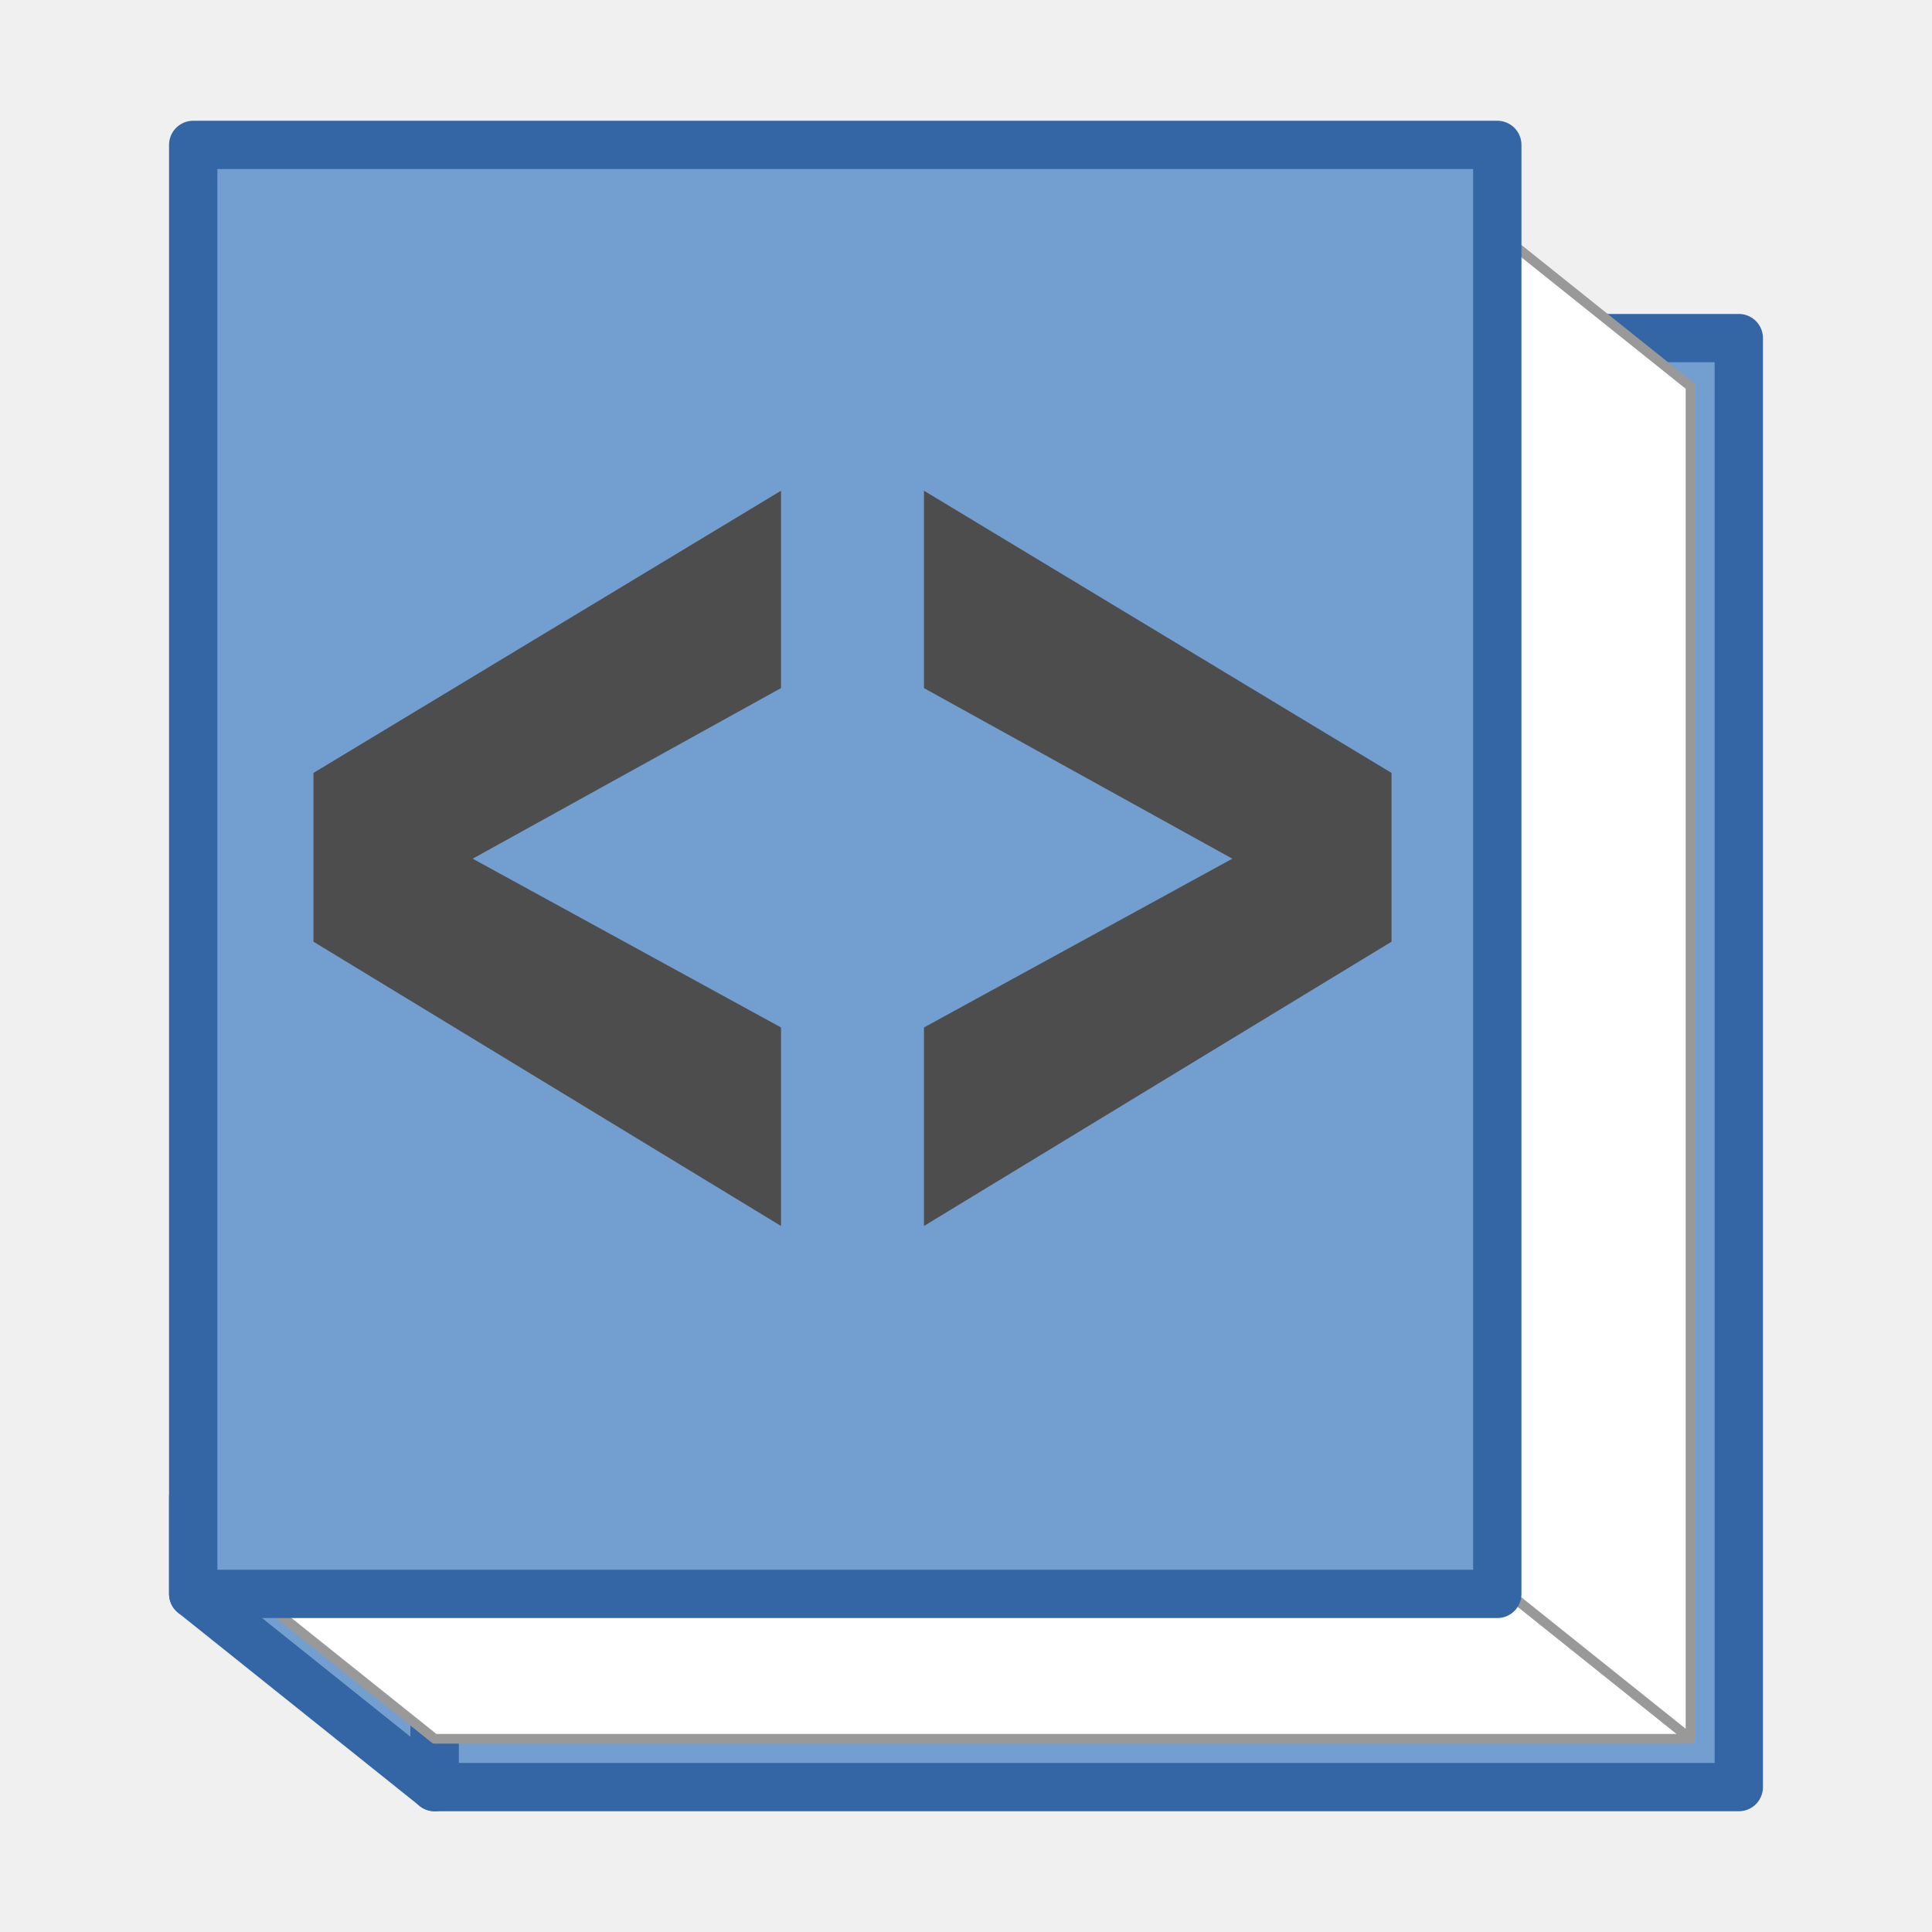
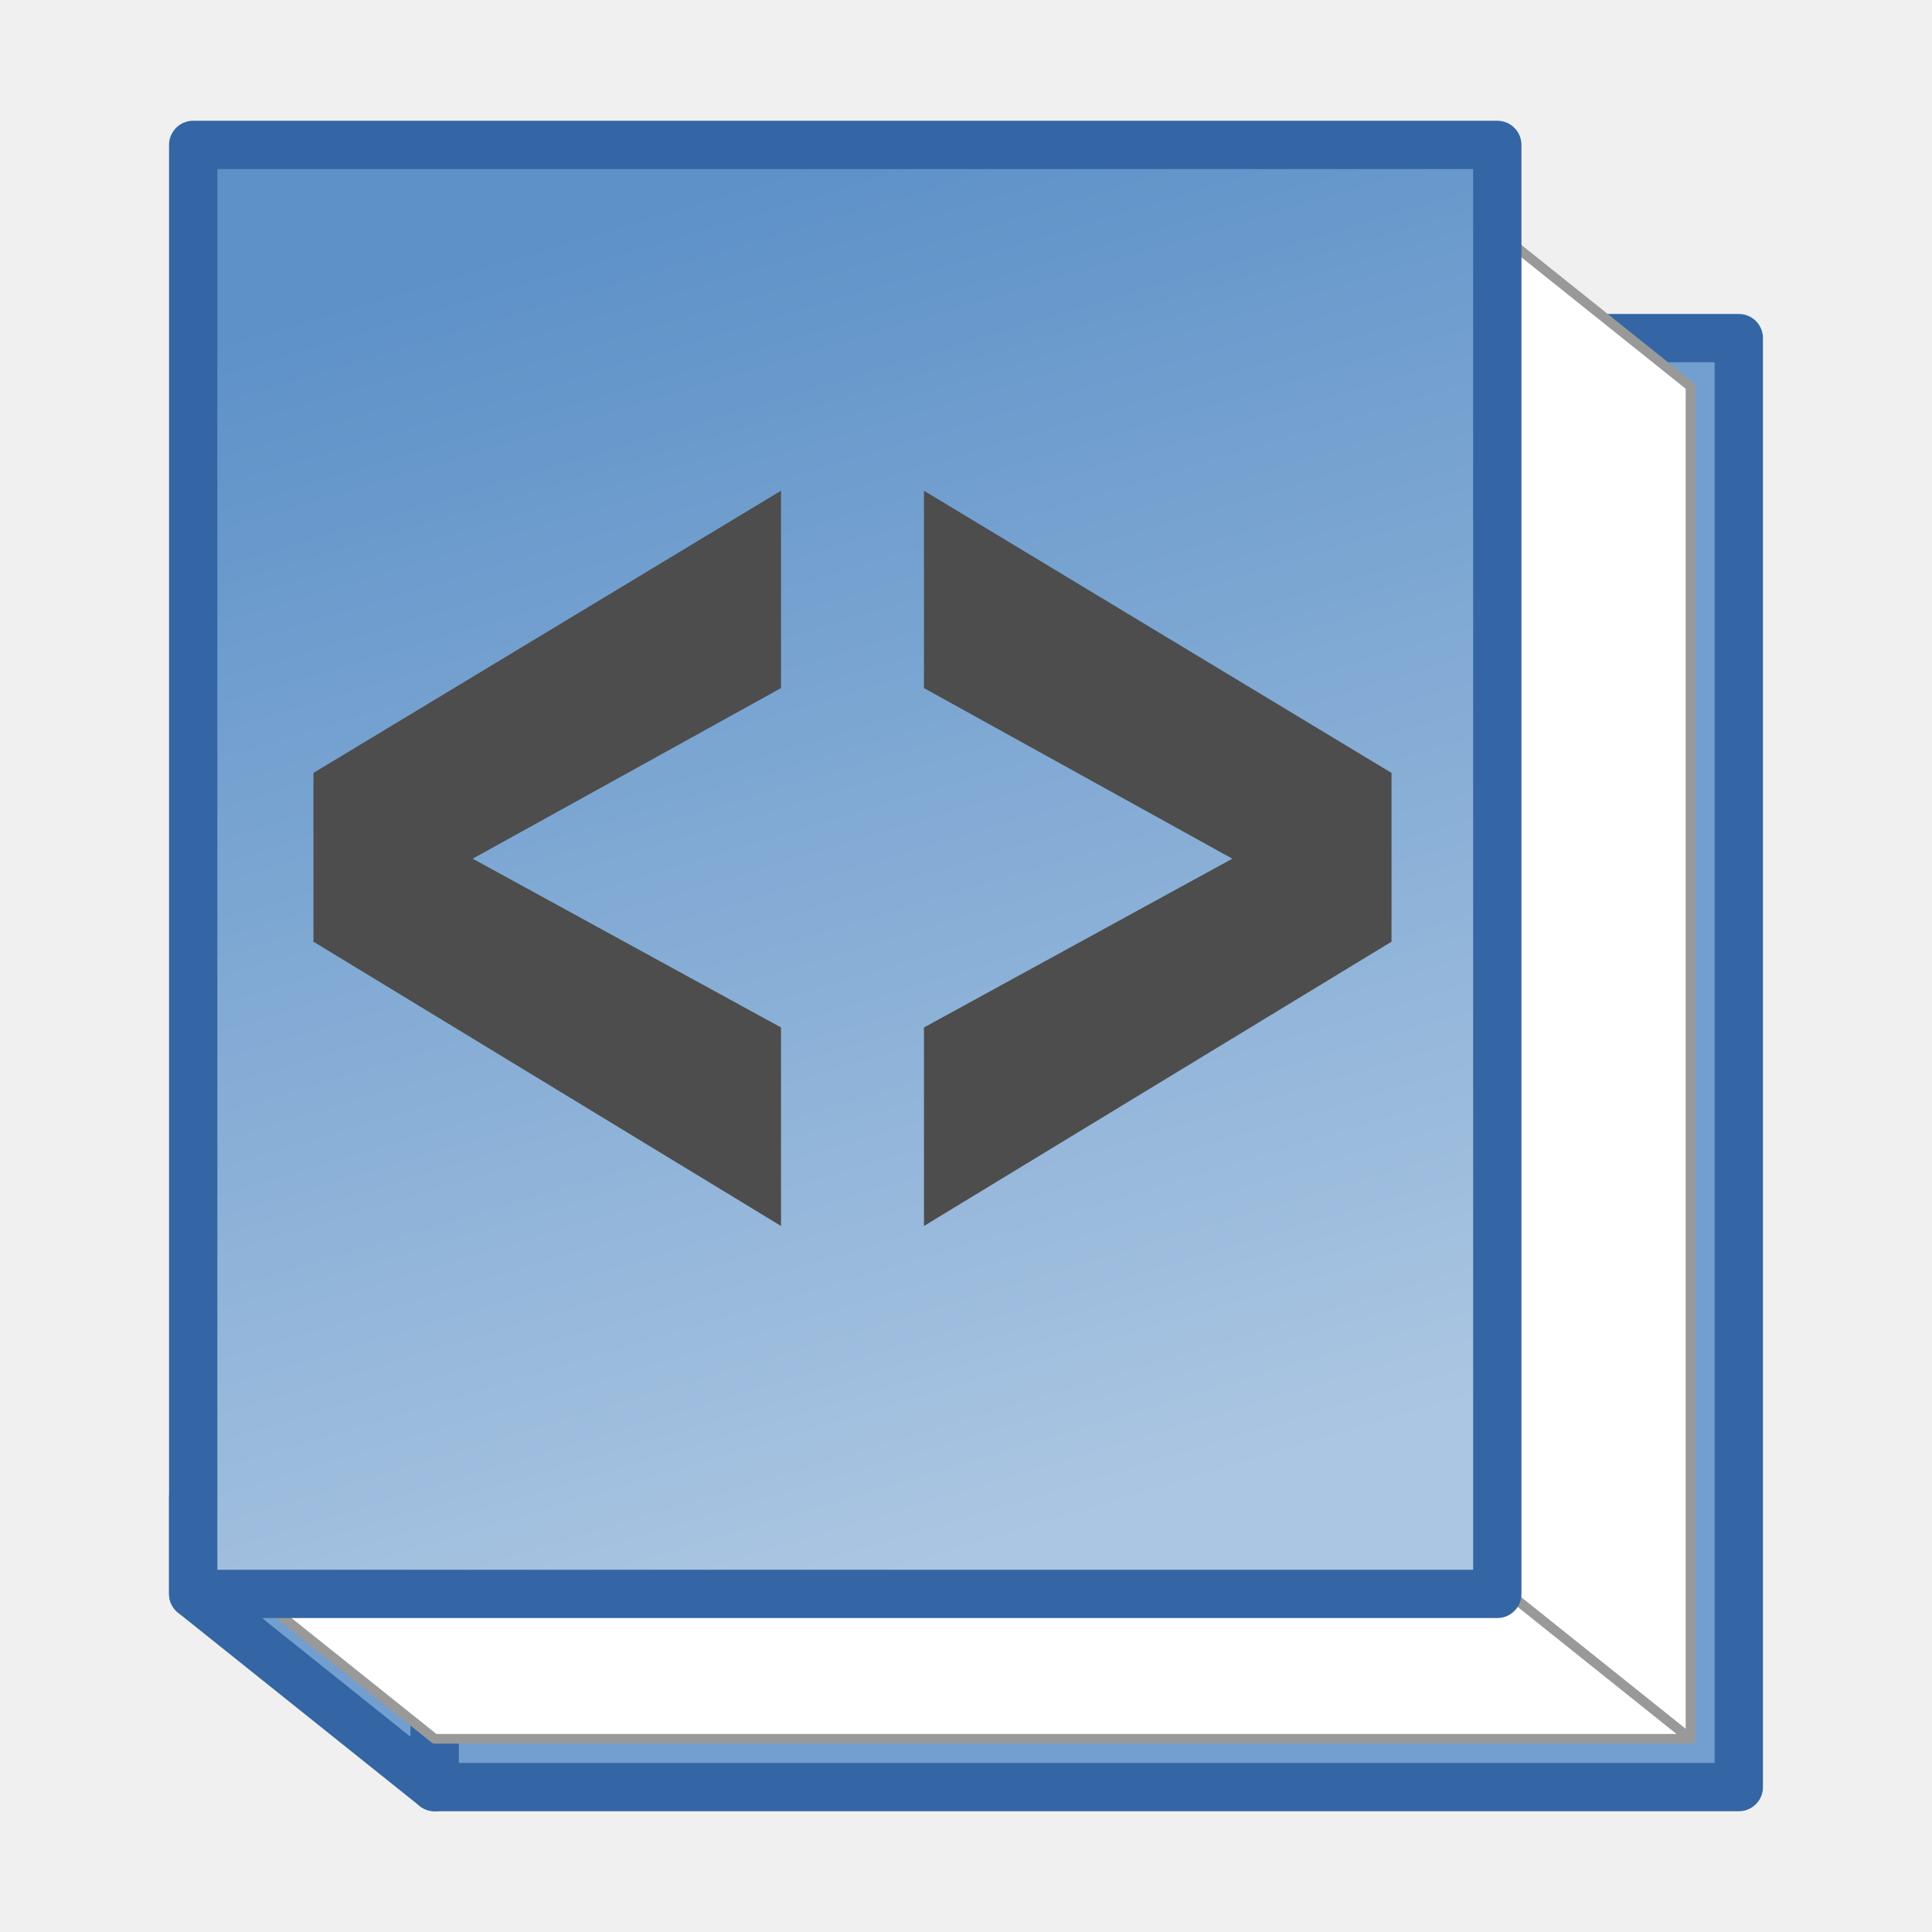
- <svg xmlns="http://www.w3.org/2000/svg" xmlns:ns1="http://xml.openoffice.org/svg/export" version="1.2" width="20mm" height="20mm" viewBox="0 0 2000 2000" preserveAspectRatio="xMidYMid" fill-rule="evenodd" stroke-width="28.222" stroke-linejoin="round" xml:space="preserve">
-   <defs class="ClipPathGroup">
+ <svg xmlns="http://www.w3.org/2000/svg" xmlns:ns2="http://xml.openoffice.org/svg/export" xmlns:xlink="http://www.w3.org/1999/xlink" version="1.2" width="20mm" height="20mm" viewBox="0 0 2000 2000" preserveAspectRatio="xMidYMid" fill-rule="evenodd" stroke-width="28.222" stroke-linejoin="round" xml:space="preserve" id="svg122">
+   <defs class="ClipPathGroup" id="defs8">
+     <linearGradient id="linearGradient955">
+       <stop style="stop-color:#5d91c8;stop-opacity:1" offset="0" id="stop951" />
+       <stop style="stop-color:#abc6e2;stop-opacity:1" offset="1" id="stop953" />
+     </linearGradient>
    <clipPath id="presentation_clip_path" clipPathUnits="userSpaceOnUse">
-       <rect x="0" y="0" width="2000" height="2000" />
+       <rect x="0" y="0" width="2000" height="2000" id="rect2" />
    </clipPath>
    <clipPath id="presentation_clip_path_shrink" clipPathUnits="userSpaceOnUse">
-       <rect x="2" y="2" width="1996" height="1996" />
+       <rect x="2" y="2" width="1996" height="1996" id="rect5" />
    </clipPath>
+     <linearGradient xlink:href="#linearGradient955" id="linearGradient957" x1="676.19" y1="211.508" x2="1089.682" y2="1586.508" gradientUnits="userSpaceOnUse" />
  </defs>
-   <defs class="TextShapeIndex">
-     <g ns1:slide="id1" ns1:id-list="id3 id4 id5 id6 id7 id8 id9" />
+   <defs class="TextShapeIndex" id="defs12">
+     <g ns2:slide="id1" ns2:id-list="id3 id4 id5 id6 id7 id8 id9" id="g10" />
  </defs>
-   <defs class="EmbeddedBulletChars">
+   <defs class="EmbeddedBulletChars" id="defs44">
    <g id="bullet-char-template-57356" transform="scale(0.0004882812,-0.0004882812)">
-       <path d="M 580,1141 L 1163,571 580,0 -4,571 580,1141 Z" />
+       <path d="M 580,1141 L 1163,571 580,0 -4,571 580,1141 Z" id="path14" />
    </g>
    <g id="bullet-char-template-57354" transform="scale(0.0004882812,-0.0004882812)">
-       <path d="M 8,1128 L 1137,1128 1137,0 8,0 8,1128 Z" />
+       <path d="M 8,1128 L 1137,1128 1137,0 8,0 8,1128 Z" id="path17" />
    </g>
    <g id="bullet-char-template-10146" transform="scale(0.0004882812,-0.0004882812)">
-       <path d="M 174,0 L 602,739 174,1481 1456,739 174,0 Z M 1358,739 L 309,1346 659,739 1358,739 Z" />
+       <path d="M 174,0 L 602,739 174,1481 1456,739 174,0 Z M 1358,739 L 309,1346 659,739 1358,739 Z" id="path20" />
    </g>
    <g id="bullet-char-template-10132" transform="scale(0.0004882812,-0.0004882812)">
-       <path d="M 2015,739 L 1276,0 717,0 1260,543 174,543 174,936 1260,936 717,1481 1274,1481 2015,739 Z" />
+       <path d="M 2015,739 L 1276,0 717,0 1260,543 174,543 174,936 1260,936 717,1481 1274,1481 2015,739 Z" id="path23" />
    </g>
    <g id="bullet-char-template-10007" transform="scale(0.0004882812,-0.0004882812)">
-       <path d="M 0,-2 C -7,14 -16,27 -25,37 L 356,567 C 262,823 215,952 215,954 215,979 228,992 255,992 264,992 276,990 289,987 310,991 331,999 354,1012 L 381,999 492,748 772,1049 836,1024 860,1049 C 881,1039 901,1025 922,1006 886,937 835,863 770,784 769,783 710,716 594,584 L 774,223 C 774,196 753,168 711,139 L 727,119 C 717,90 699,76 672,76 641,76 570,178 457,381 L 164,-76 C 142,-110 111,-127 72,-127 30,-127 9,-110 8,-76 1,-67 -2,-52 -2,-32 -2,-23 -1,-13 0,-2 Z" />
+       <path d="M 0,-2 C -7,14 -16,27 -25,37 L 356,567 C 262,823 215,952 215,954 215,979 228,992 255,992 264,992 276,990 289,987 310,991 331,999 354,1012 L 381,999 492,748 772,1049 836,1024 860,1049 C 881,1039 901,1025 922,1006 886,937 835,863 770,784 769,783 710,716 594,584 L 774,223 C 774,196 753,168 711,139 L 727,119 C 717,90 699,76 672,76 641,76 570,178 457,381 L 164,-76 C 142,-110 111,-127 72,-127 30,-127 9,-110 8,-76 1,-67 -2,-52 -2,-32 -2,-23 -1,-13 0,-2 Z" id="path26" />
    </g>
    <g id="bullet-char-template-10004" transform="scale(0.0004882812,-0.0004882812)">
-       <path d="M 285,-33 C 182,-33 111,30 74,156 52,228 41,333 41,471 41,549 55,616 82,672 116,743 169,778 240,778 293,778 328,747 346,684 L 369,508 C 377,444 397,411 428,410 L 1163,1116 C 1174,1127 1196,1133 1229,1133 1271,1133 1292,1118 1292,1087 L 1292,965 C 1292,929 1282,901 1262,881 L 442,47 C 390,-6 338,-33 285,-33 Z" />
+       <path d="M 285,-33 C 182,-33 111,30 74,156 52,228 41,333 41,471 41,549 55,616 82,672 116,743 169,778 240,778 293,778 328,747 346,684 L 369,508 C 377,444 397,411 428,410 L 1163,1116 C 1174,1127 1196,1133 1229,1133 1271,1133 1292,1118 1292,1087 L 1292,965 C 1292,929 1282,901 1262,881 L 442,47 C 390,-6 338,-33 285,-33 Z" id="path29" />
    </g>
    <g id="bullet-char-template-9679" transform="scale(0.0004882812,-0.0004882812)">
-       <path d="M 813,0 C 632,0 489,54 383,161 276,268 223,411 223,592 223,773 276,916 383,1023 489,1130 632,1184 813,1184 992,1184 1136,1130 1245,1023 1353,916 1407,772 1407,592 1407,412 1353,268 1245,161 1136,54 992,0 813,0 Z" />
+       <path d="M 813,0 C 632,0 489,54 383,161 276,268 223,411 223,592 223,773 276,916 383,1023 489,1130 632,1184 813,1184 992,1184 1136,1130 1245,1023 1353,916 1407,772 1407,592 1407,412 1353,268 1245,161 1136,54 992,0 813,0 Z" id="path32" />
    </g>
    <g id="bullet-char-template-8226" transform="scale(0.0004882812,-0.0004882812)">
-       <path d="M 346,457 C 273,457 209,483 155,535 101,586 74,649 74,723 74,796 101,859 155,911 209,963 273,989 346,989 419,989 480,963 531,910 582,859 608,796 608,723 608,648 583,586 532,535 482,483 420,457 346,457 Z" />
+       <path d="M 346,457 C 273,457 209,483 155,535 101,586 74,649 74,723 74,796 101,859 155,911 209,963 273,989 346,989 419,989 480,963 531,910 582,859 608,796 608,723 608,648 583,586 532,535 482,483 420,457 346,457 Z" id="path35" />
    </g>
    <g id="bullet-char-template-8211" transform="scale(0.0004882812,-0.0004882812)">
-       <path d="M -4,459 L 1135,459 1135,606 -4,606 -4,459 Z" />
+       <path d="M -4,459 L 1135,459 1135,606 -4,606 -4,459 Z" id="path38" />
    </g>
    <g id="bullet-char-template-61548" transform="scale(0.0004882812,-0.0004882812)">
-       <path d="M 173,740 C 173,903 231,1043 346,1159 462,1274 601,1332 765,1332 928,1332 1067,1274 1183,1159 1299,1043 1357,903 1357,740 1357,577 1299,437 1183,322 1067,206 928,148 765,148 601,148 462,206 346,322 231,437 173,577 173,740 Z" />
+       <path d="M 173,740 C 173,903 231,1043 346,1159 462,1274 601,1332 765,1332 928,1332 1067,1274 1183,1159 1299,1043 1357,903 1357,740 1357,577 1299,437 1183,322 1067,206 928,148 765,148 601,148 462,206 346,322 231,437 173,577 173,740 Z" id="path41" />
    </g>
  </defs>
-   <g>
+   <g id="g49">
    <g id="id2" class="Master_Slide">
      <g id="bg-id2" class="Background" />
      <g id="bo-id2" class="BackgroundObjects" />
    </g>
  </g>
-   <g class="SlideGroup">
-     <g>
+   <g class="SlideGroup" id="g120">
+     <g id="g118">
      <g id="container-id1">
        <g id="id1" class="Slide" clip-path="url(#presentation_clip_path)">
-           <g class="Page">
-             <g class="com.sun.star.drawing.PolyPolygonShape">
+           <g class="Page" id="g114">
+             <g class="com.sun.star.drawing.PolyPolygonShape" id="g58">
              <g id="id3">
-                 <rect class="BoundingBox" stroke="none" fill="none" x="175" y="1524" width="301" height="352" />
-                 <path fill="rgb(114,159,207)" stroke="none" d="M 450,1850 L 200,1650 200,1550 450,1750 450,1850 Z" />
-                 <path fill="none" stroke="rgb(52,101,164)" stroke-width="50" stroke-linejoin="round" d="M 450,1850 L 200,1650 200,1550 450,1750 450,1850 Z" />
+                 <rect class="BoundingBox" stroke="none" fill="none" x="175" y="1524" width="301" height="352" id="rect51" />
+                 <path fill="#729fcf" stroke="none" d="M 450,1850 200,1650 v -100 l 250,200 z" id="path53" />
+                 <path fill="none" stroke="#3465a4" stroke-width="50" stroke-linejoin="round" d="M 450,1850 200,1650 v -100 l 250,200 z" id="path55" />
              </g>
            </g>
-             <g class="com.sun.star.drawing.CustomShape">
+             <g class="com.sun.star.drawing.CustomShape" id="g67">
              <g id="id4">
-                 <rect class="BoundingBox" stroke="none" fill="none" x="425" y="325" width="1401" height="1551" />
-                 <path fill="rgb(114,159,207)" stroke="none" d="M 1125,1850 L 450,1850 450,350 1800,350 1800,1850 1125,1850 Z" />
-                 <path fill="none" stroke="rgb(52,101,164)" stroke-width="50" stroke-linejoin="round" d="M 1125,1850 L 450,1850 450,350 1800,350 1800,1850 1125,1850 Z" />
+                 <rect class="BoundingBox" stroke="none" fill="none" x="425" y="325" width="1401" height="1551" id="rect60" />
+                 <path fill="#729fcf" stroke="none" d="M 1125,1850 H 450 V 350 h 1350 v 1500 z" id="path62" />
+                 <path fill="none" stroke="#3465a4" stroke-width="50" stroke-linejoin="round" d="M 1125,1850 H 450 V 350 h 1350 v 1500 z" id="path64" />
              </g>
            </g>
-             <g class="com.sun.star.drawing.PolyPolygonShape">
+             <g class="com.sun.star.drawing.PolyPolygonShape" id="g76">
              <g id="id5">
-                 <rect class="BoundingBox" stroke="none" fill="none" x="195" y="1595" width="1561" height="211" />
-                 <path fill="rgb(255,255,255)" stroke="none" d="M 1500,1600 L 1750,1800 450,1800 200,1600 1500,1600 Z" />
-                 <path fill="none" stroke="rgb(153,153,153)" stroke-width="10" stroke-linejoin="round" d="M 1500,1600 L 1750,1800 450,1800 200,1600 1500,1600 Z" />
+                 <rect class="BoundingBox" stroke="none" fill="none" x="195" y="1595" width="1561" height="211" id="rect69" />
+                 <path fill="#ffffff" stroke="none" d="m 1500,1600 250,200 H 450 L 200,1600 Z" id="path71" />
+                 <path fill="none" stroke="#999999" stroke-width="10" stroke-linejoin="round" d="m 1500,1600 250,200 H 450 L 200,1600 Z" id="path73" />
              </g>
            </g>
-             <g class="com.sun.star.drawing.PolyPolygonShape">
+             <g class="com.sun.star.drawing.PolyPolygonShape" id="g85">
              <g id="id6">
-                 <rect class="BoundingBox" stroke="none" fill="none" x="1494" y="195" width="262" height="1611" />
-                 <path fill="rgb(255,255,255)" stroke="none" d="M 1500,1600 L 1750,1800 1750,400 1500,200 1500,1600 Z" />
-                 <path fill="none" stroke="rgb(153,153,153)" stroke-width="10" stroke-linejoin="round" d="M 1500,1600 L 1750,1800 1750,400 1500,200 1500,1600 Z" />
+                 <rect class="BoundingBox" stroke="none" fill="none" x="1494" y="195" width="262" height="1611" id="rect78" />
+                 <path fill="#ffffff" stroke="none" d="m 1500,1600 250,200 V 400 L 1500,200 Z" id="path80" />
+                 <path fill="none" stroke="#999999" stroke-width="10" stroke-linejoin="round" d="m 1500,1600 250,200 V 400 L 1500,200 Z" id="path82" />
              </g>
            </g>
-             <g class="com.sun.star.drawing.CustomShape">
+             <g class="com.sun.star.drawing.CustomShape" id="g94">
              <g id="id7">
-                 <rect class="BoundingBox" stroke="none" fill="none" x="175" y="125" width="1401" height="1551" />
-                 <path fill="rgb(114,159,207)" stroke="none" d="M 875,1650 L 200,1650 200,150 1550,150 1550,1650 875,1650 Z" />
-                 <path fill="none" stroke="rgb(52,101,164)" stroke-width="50" stroke-linejoin="round" d="M 875,1650 L 200,1650 200,150 1550,150 1550,1650 875,1650 Z" />
+                 <rect class="BoundingBox" stroke="none" fill="none" x="175" y="125" width="1401" height="1551" id="rect87" />
+                 <path fill="#729fcf" stroke="none" d="M 875,1650 H 200 V 150 h 1350 v 1500 z" id="path89" style="fill-opacity:1;fill:url(#linearGradient957)" />
+                 <path fill="none" stroke="#3465a4" stroke-width="50" stroke-linejoin="round" d="M 875,1650 H 200 V 150 h 1350 v 1500 z" id="path91" />
              </g>
            </g>
-             <g class="com.sun.star.drawing.CustomShape">
+             <g class="com.sun.star.drawing.CustomShape" id="g103">
              <g id="id8">
-                 <rect class="BoundingBox" stroke="none" fill="none" x="324" y="507" width="486" height="764" />
-                 <path fill="rgb(77,77,77)" stroke="none" d="M 791,702 L 453,889 791,1074 791,1238 342,965 342,810 791,539 791,702 Z" />
-                 <path fill="none" stroke="rgb(77,77,77)" stroke-width="35" stroke-linejoin="miter" d="M 791,702 L 453,889 791,1074 791,1238 342,965 342,810 791,539 791,702 Z" />
+                 <rect class="BoundingBox" stroke="none" fill="none" x="324" y="507" width="486" height="764" id="rect96" />
+                 <path fill="#4d4d4d" stroke="none" d="m 791,702 -338,187 338,185 v 164 L 342,965 V 810 L 791,539 Z" id="path98" />
+                 <path fill="none" stroke="#4d4d4d" stroke-width="35" stroke-linejoin="miter" d="m 791,702 -338,187 338,185 v 164 L 342,965 V 810 L 791,539 Z" id="path100" />
              </g>
            </g>
-             <g class="com.sun.star.drawing.CustomShape">
+             <g class="com.sun.star.drawing.CustomShape" id="g112">
              <g id="id9">
-                 <rect class="BoundingBox" stroke="none" fill="none" x="956" y="507" width="486" height="764" />
-                 <path fill="rgb(77,77,77)" stroke="none" d="M 974,702 L 974,539 1423,810 1423,965 974,1238 974,1074 1312,889 974,702 Z" />
-                 <path fill="none" stroke="rgb(77,77,77)" stroke-width="35" stroke-linejoin="miter" d="M 974,702 L 974,539 1423,810 1423,965 974,1238 974,1074 1312,889 974,702 Z" />
+                 <rect class="BoundingBox" stroke="none" fill="none" x="956" y="507" width="486" height="764" id="rect105" />
+                 <path fill="#4d4d4d" stroke="none" d="M 974,702 V 539 l 449,271 v 155 l -449,273 v -164 l 338,-185 z" id="path107" />
+                 <path fill="none" stroke="#4d4d4d" stroke-width="35" stroke-linejoin="miter" d="M 974,702 V 539 l 449,271 v 155 l -449,273 v -164 l 338,-185 z" id="path109" />
              </g>
            </g>
          </g>
        </g>
      </g>
    </g>
  </g>
</svg>
